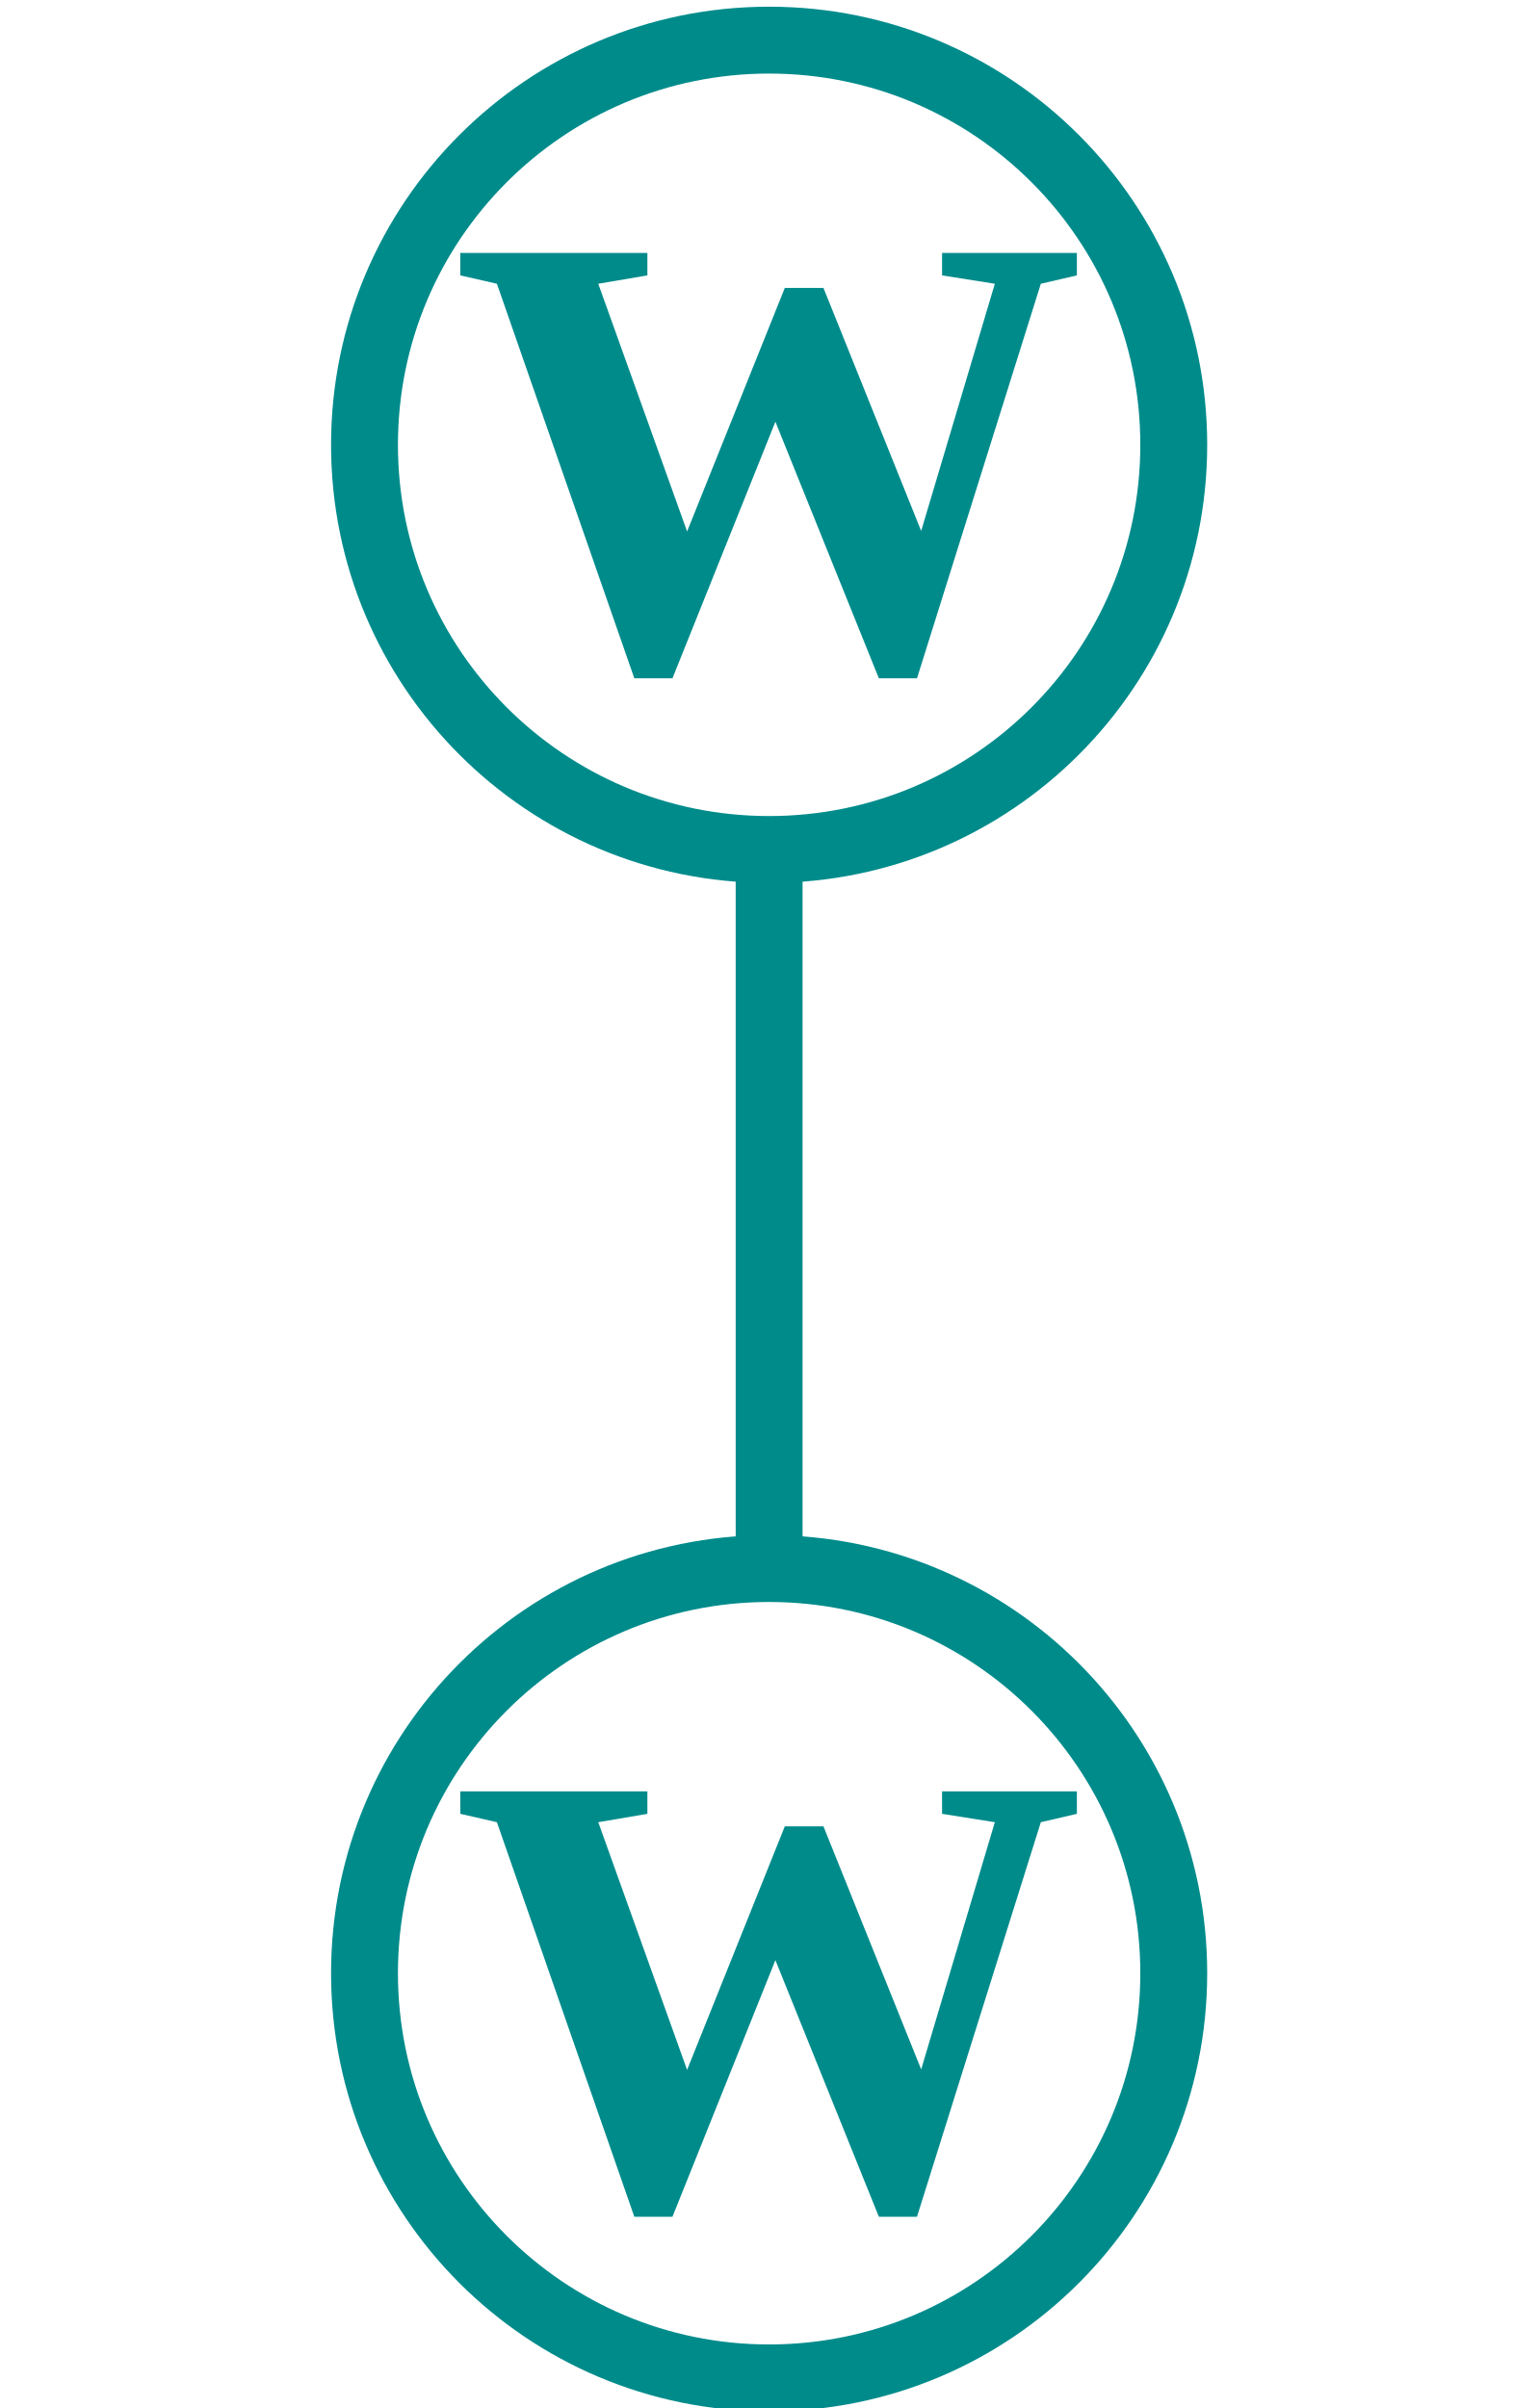
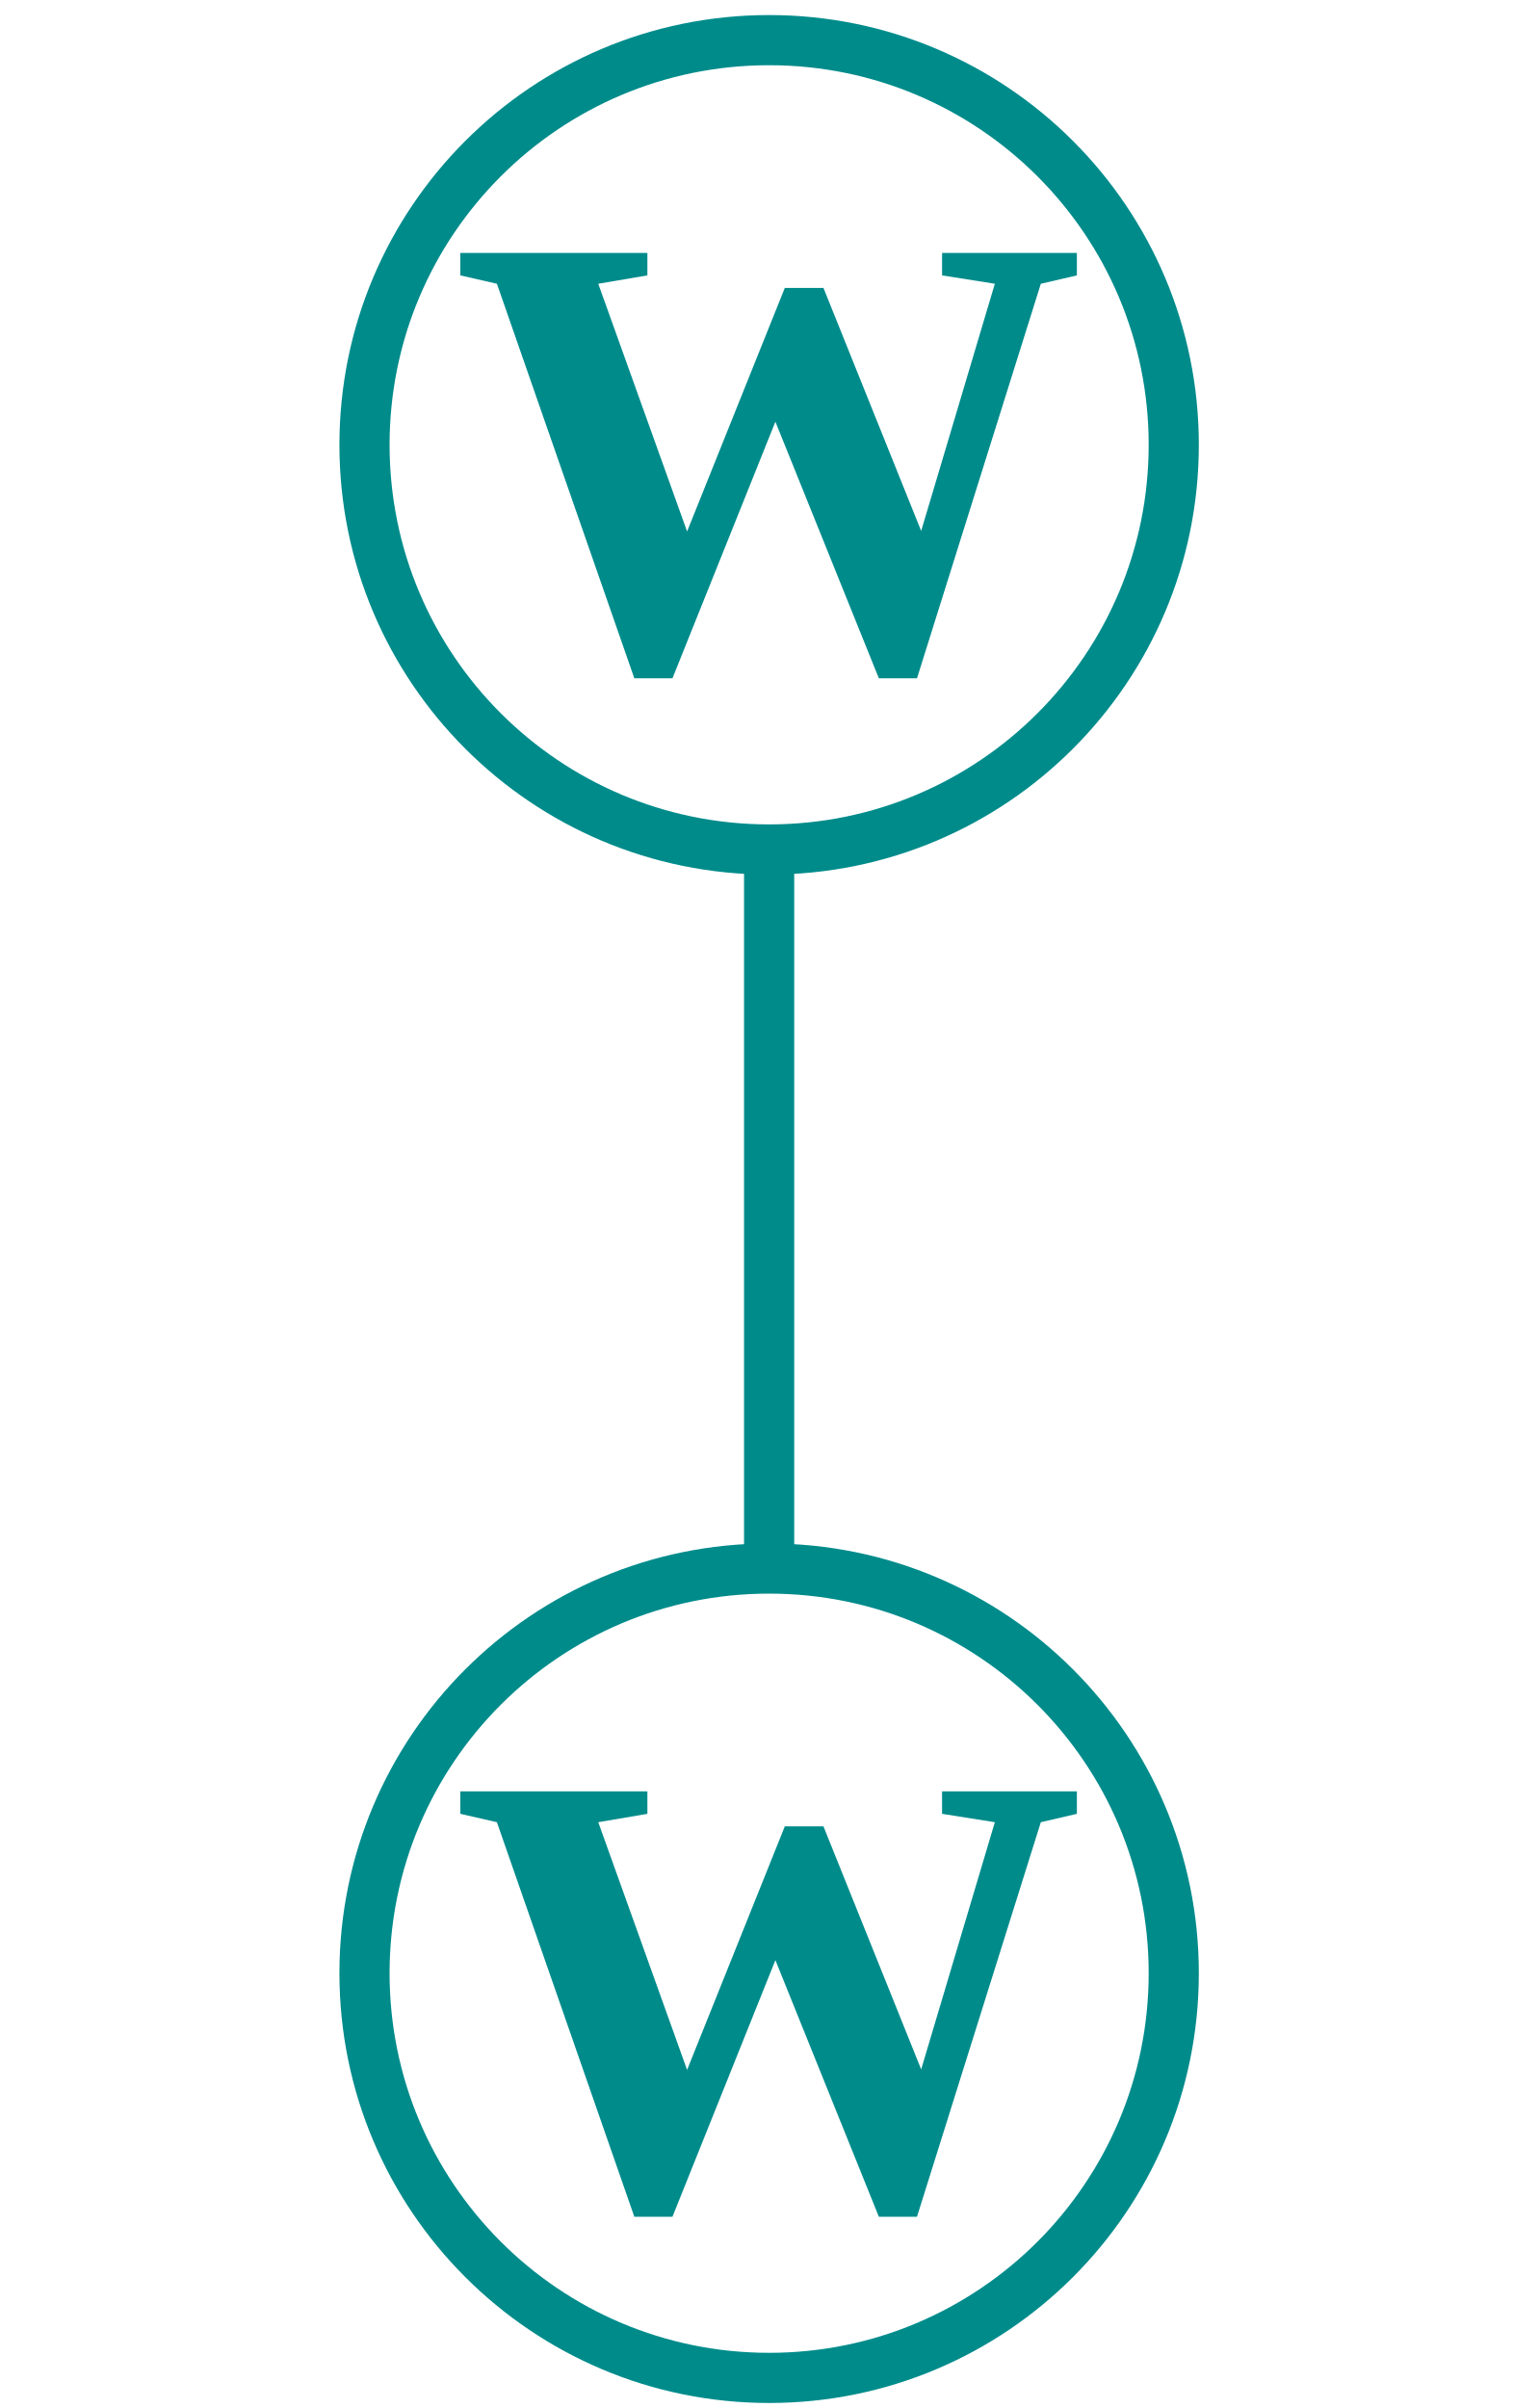
<svg xmlns="http://www.w3.org/2000/svg" width="46" height="72">
  <g>
-     <circle cx="23" cy="13.3" r="12.1" style="stroke:darkcyan;stroke-width:2;" fill="transparent" />
+     <circle cx="23" cy="13.3" r="12.1" style="stroke:darkcyan;stroke-width:1.5;" fill="transparent" />
    <text x="13.5" y="20" style="font-size: 19px; font-weight: bold; fill: darkcyan; white-space: pre;">W</text>
-     <line x1="23" y1="25" x2="23" y2="47" style="stroke:darkcyan;stroke-width:2; stroke-opacity:1;" />
+     <line x1="23" y1="25" x2="23" y2="47" style="stroke:darkcyan;stroke-width:1.5; stroke-opacity:1;" />
    <text x="13.5" y="66" style="font-size: 19px; font-weight: bold; fill: darkcyan; white-space: pre;">W</text>
-     <circle cx="23" cy="59" r="12.1" style="stroke:darkcyan;stroke-width:2;" fill="transparent" />
+     <circle cx="23" cy="59" r="12.1" style="stroke:darkcyan;stroke-width:1.5;" fill="transparent" />
  </g>
</svg>
